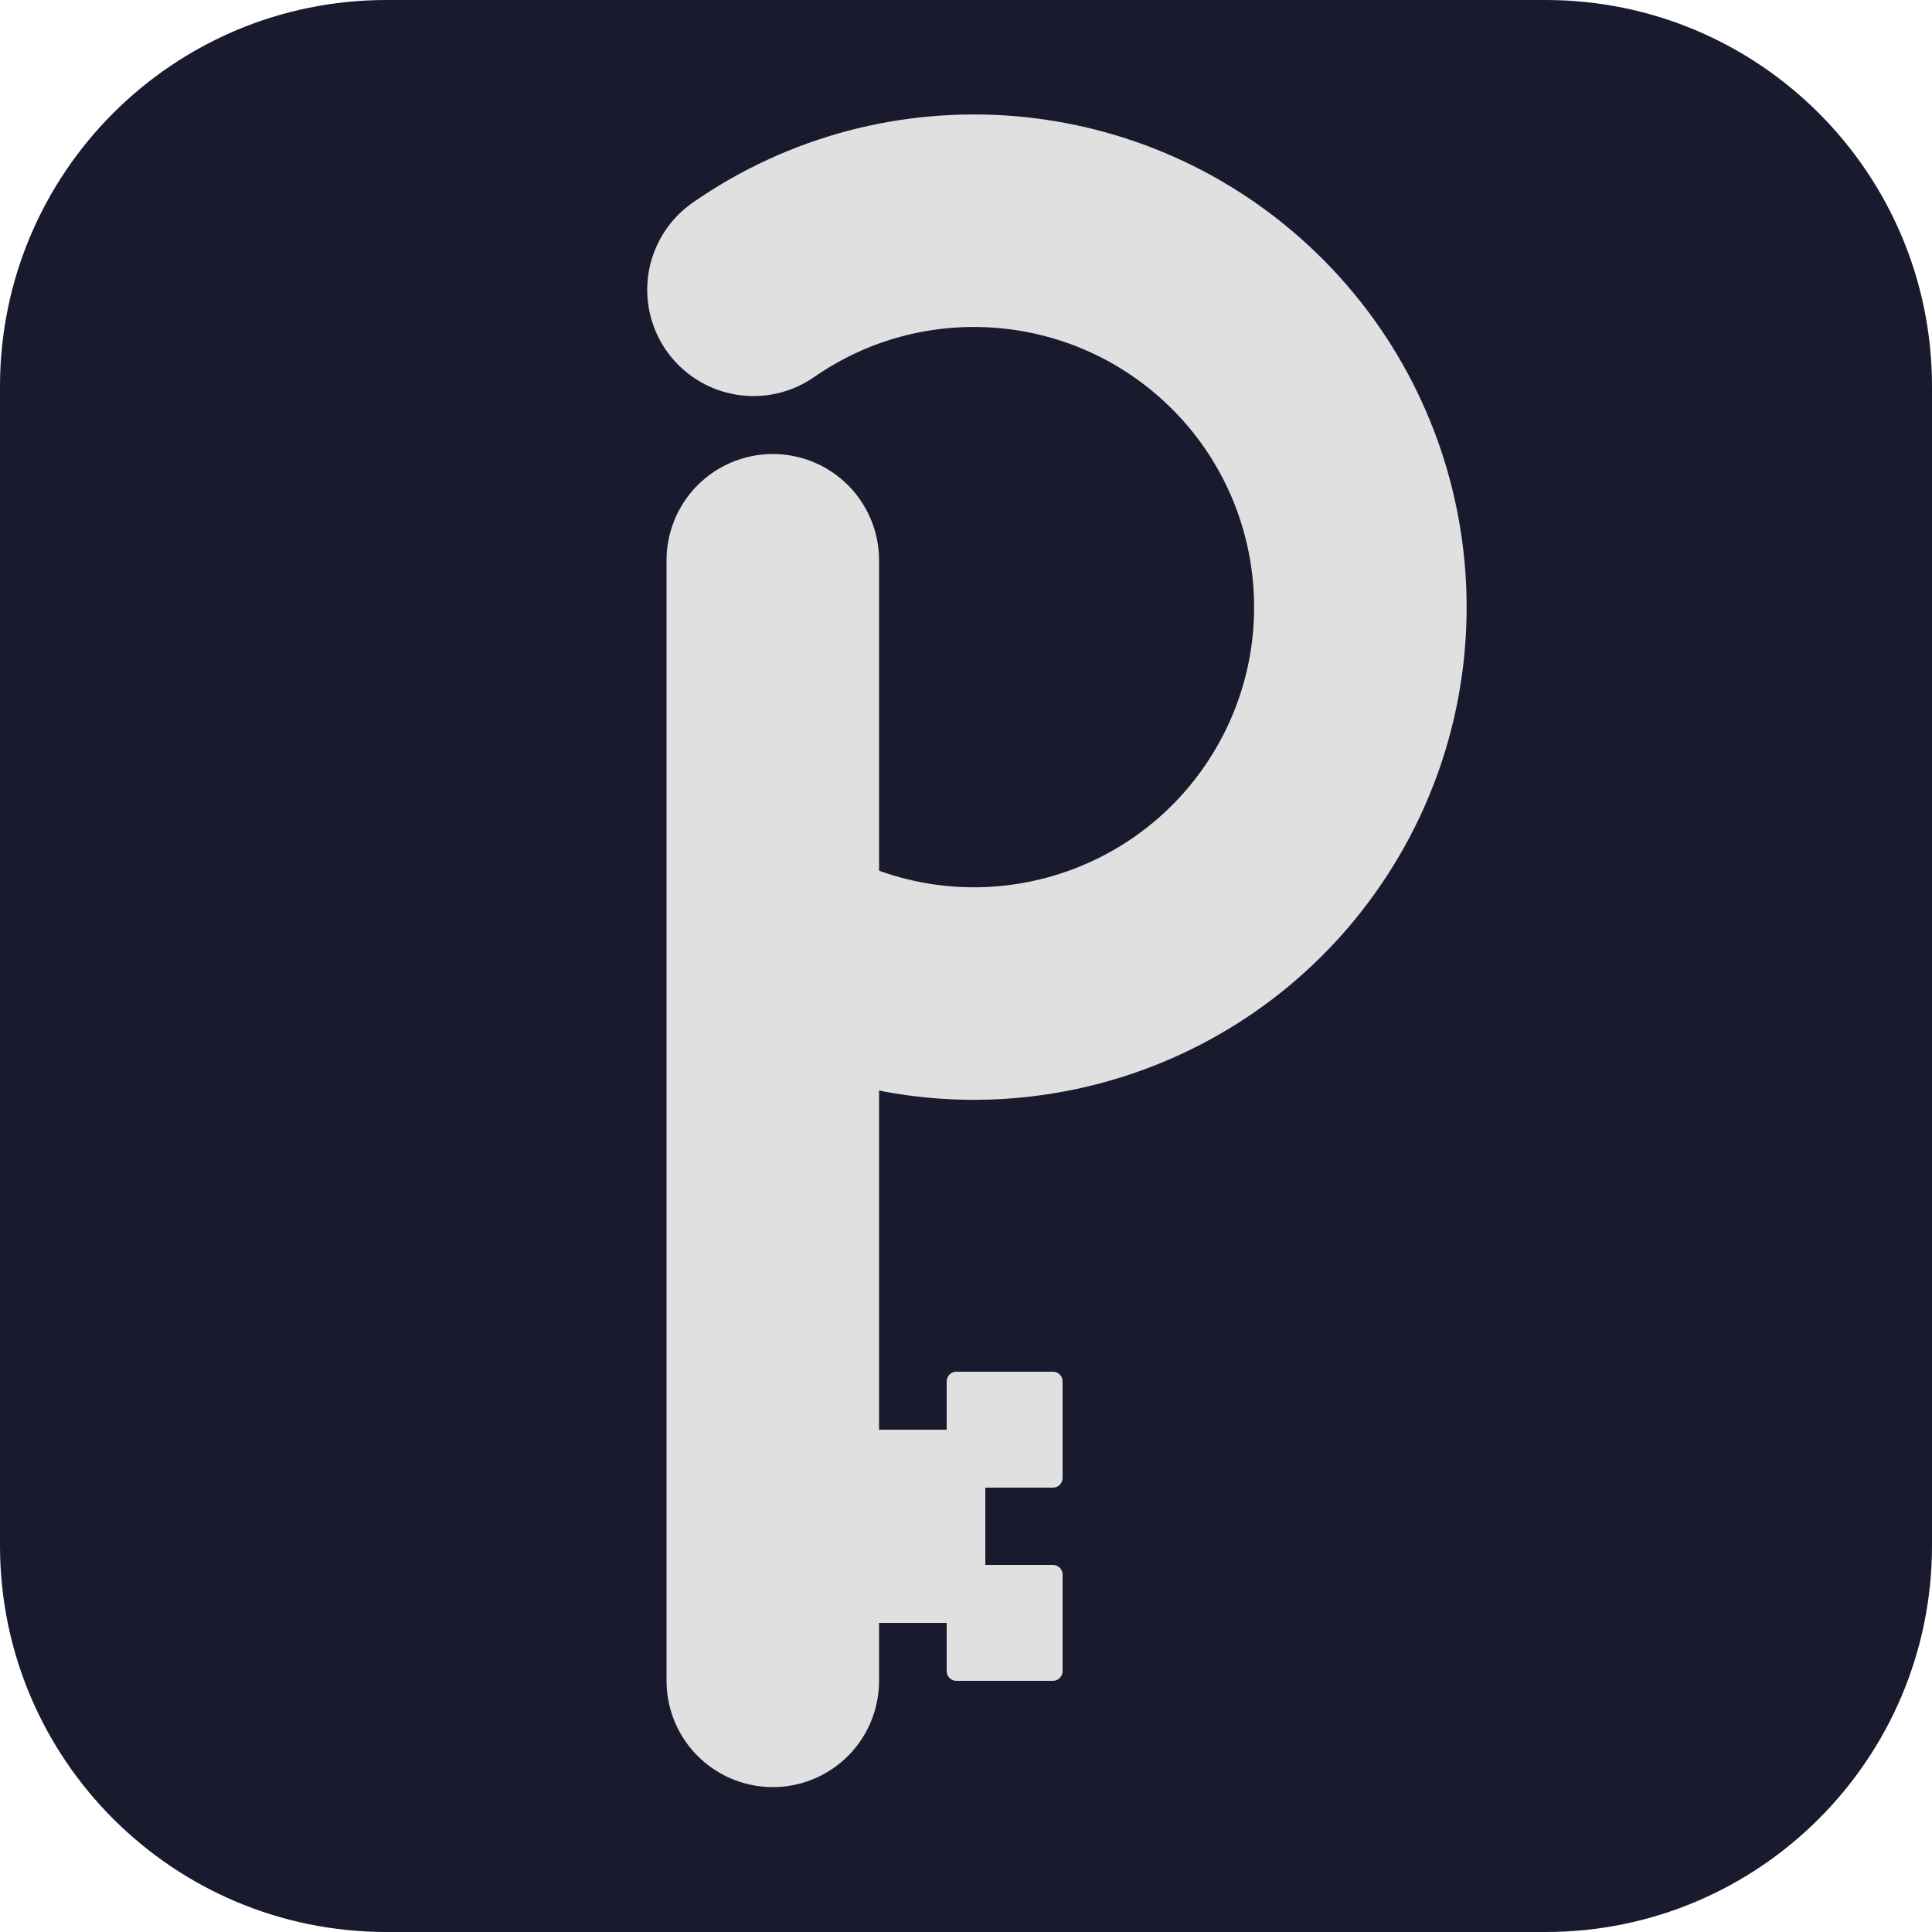
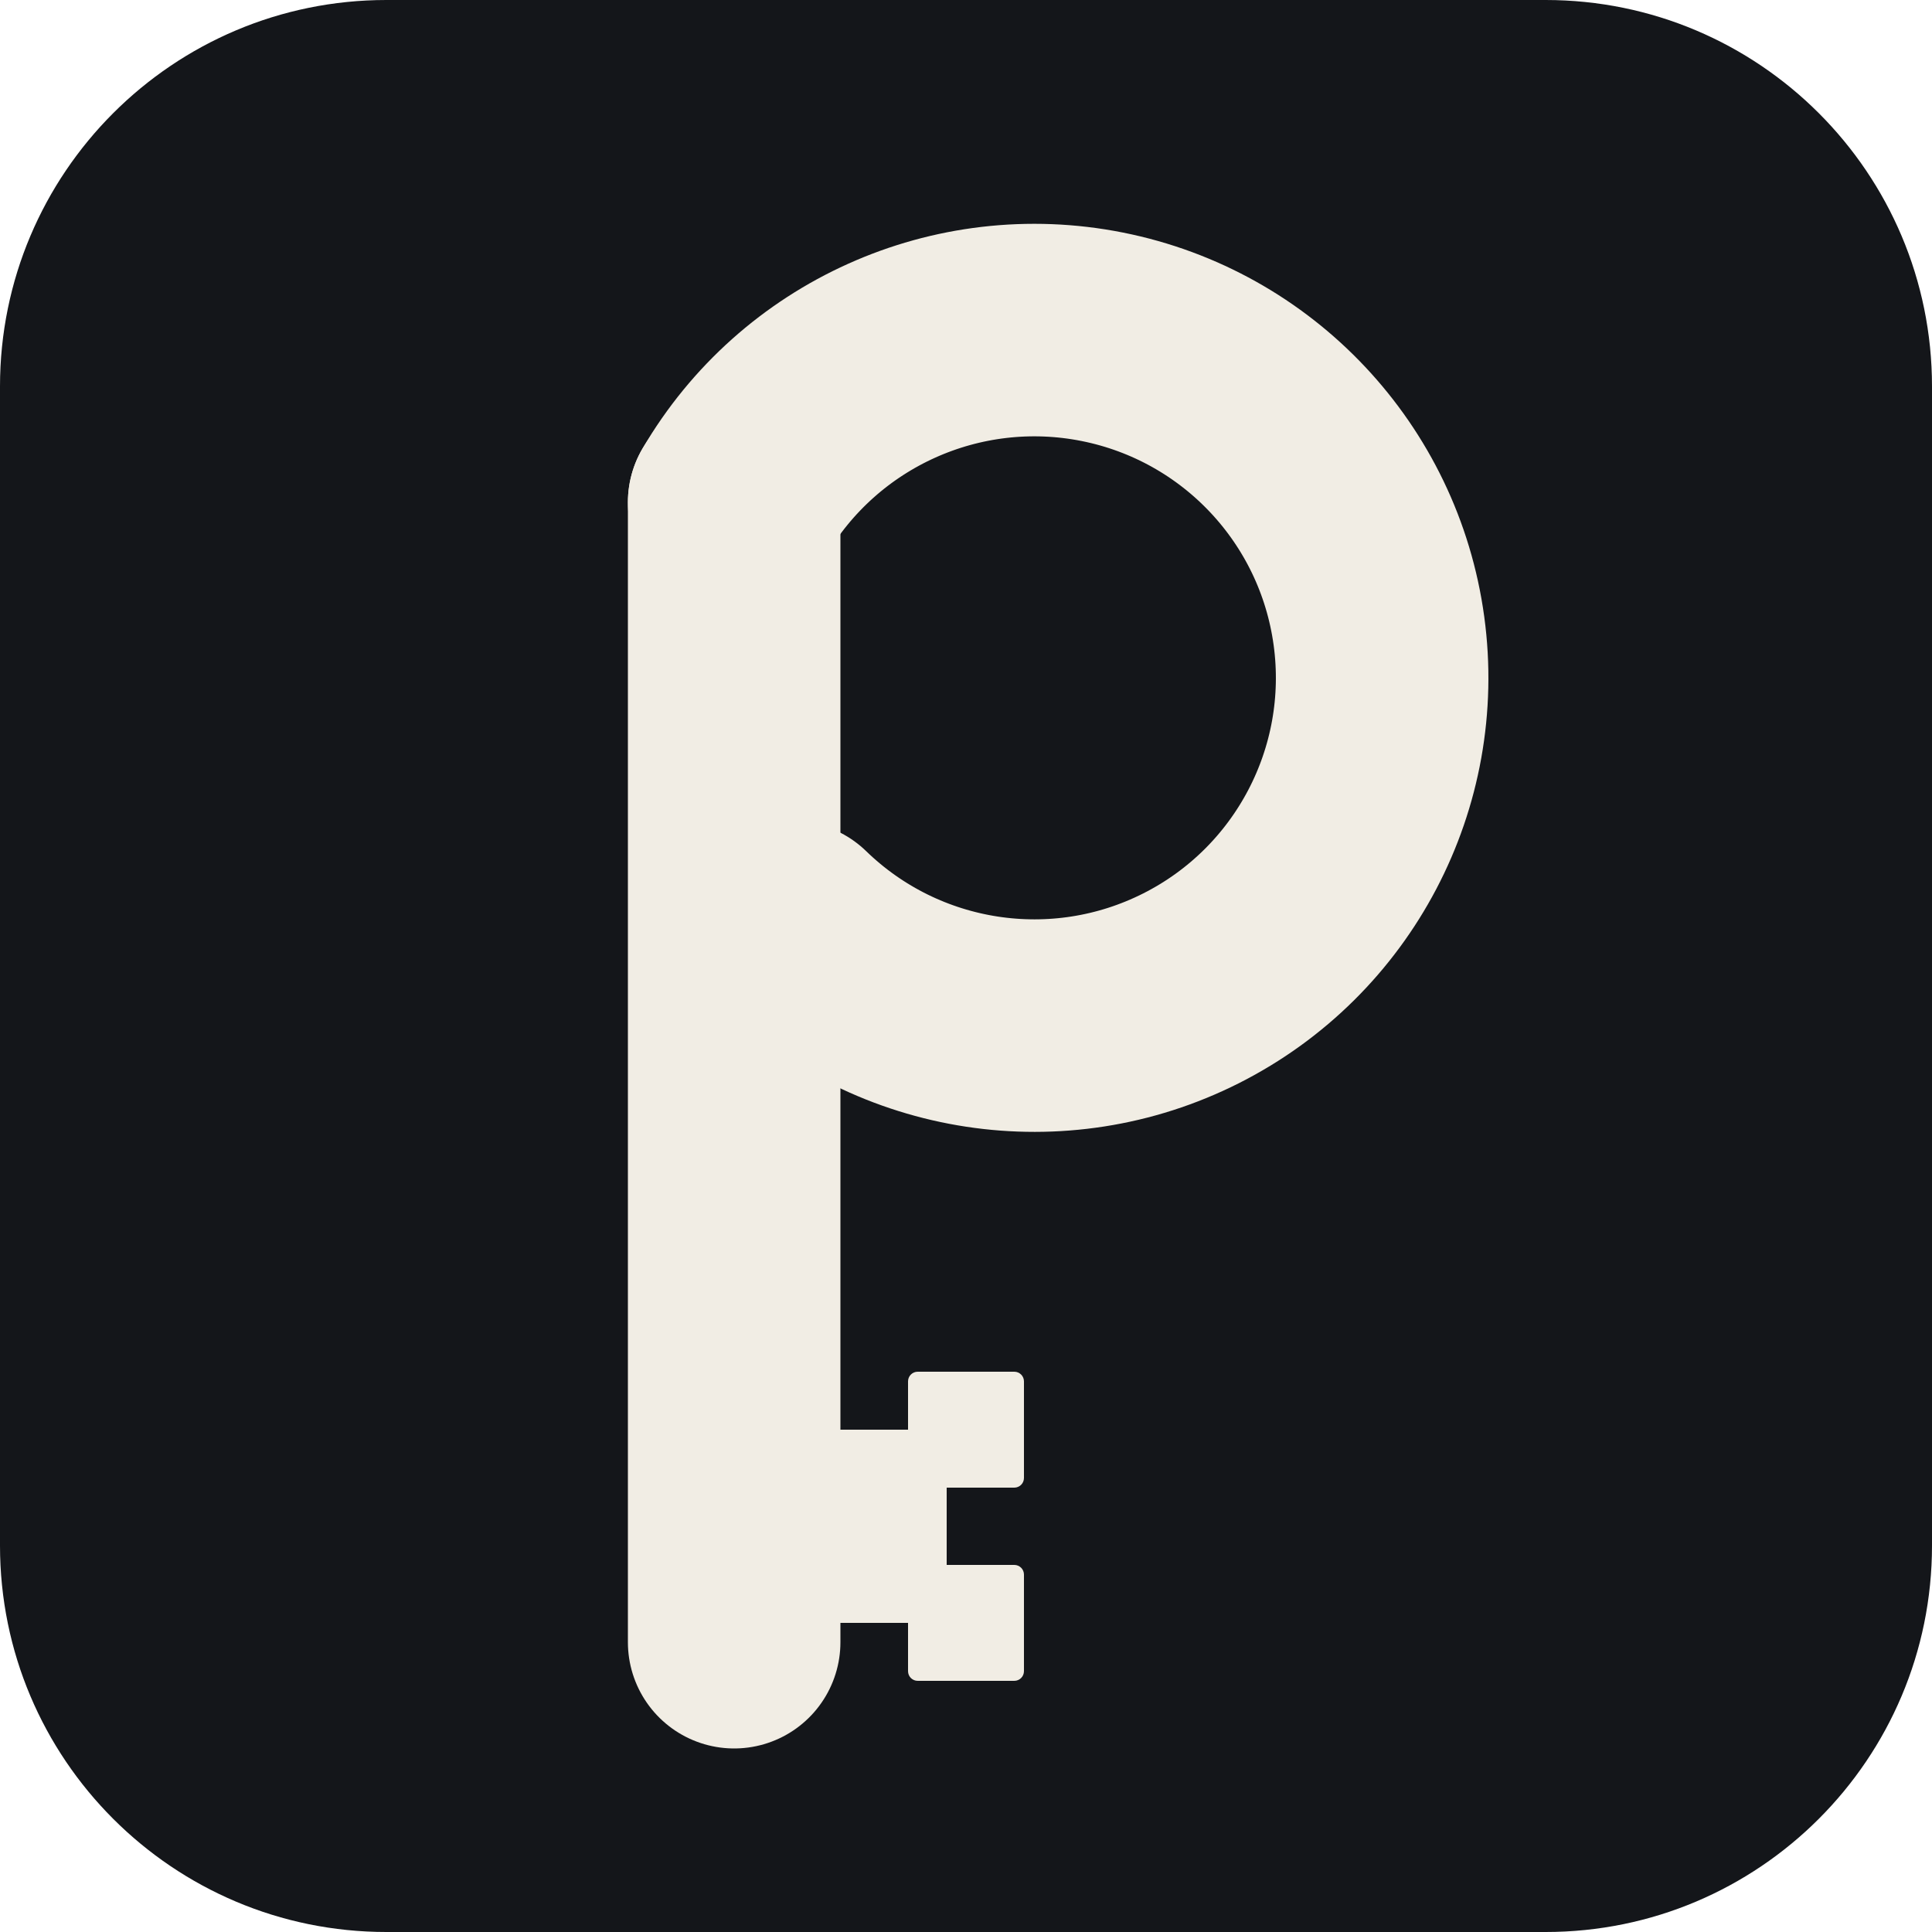
<svg xmlns="http://www.w3.org/2000/svg" viewBox="0 0 100 100">
-   <rect width="100" height="100" rx="20" fill="#1a1a2e" />
-   <path d="M40 87 V 29" fill="none" stroke="#e0e0e0" stroke-width="11" stroke-linecap="round" />
-   <path d="M43 50 A 20 20 0 1 0 39 15" fill="none" stroke="#e0e0e0" stroke-width="11" stroke-linecap="round" />
-   <rect x="45" y="74" width="6" height="10" rx="0.5" fill="#e0e0e0" />
-   <rect x="49" y="71" width="6" height="6" rx="0.5" fill="#e0e0e0" />
-   <rect x="49" y="81" width="6" height="6" rx="0.5" fill="#e0e0e0" />
+   <rect width="100" height="100" rx="20" fill="#14161a" />
+   <path d="M38 85 V 26 " fill="none" stroke="#f1ede4" stroke-width="11" stroke-linecap="round" />
+   <path d="M41 48 A 18 18 0 1 0 38 26" fill="none" stroke="#f1ede4" stroke-width="11" stroke-linecap="round" />
+   <rect x="43" y="74" width="6" height="10" rx="0.5" fill="#f1ede4" />
+   <rect x="47" y="71" width="6" height="6" rx="0.5" fill="#f1ede4" />
+   <rect x="47" y="81" width="6" height="6" rx="0.5" fill="#f1ede4" />
</svg>
